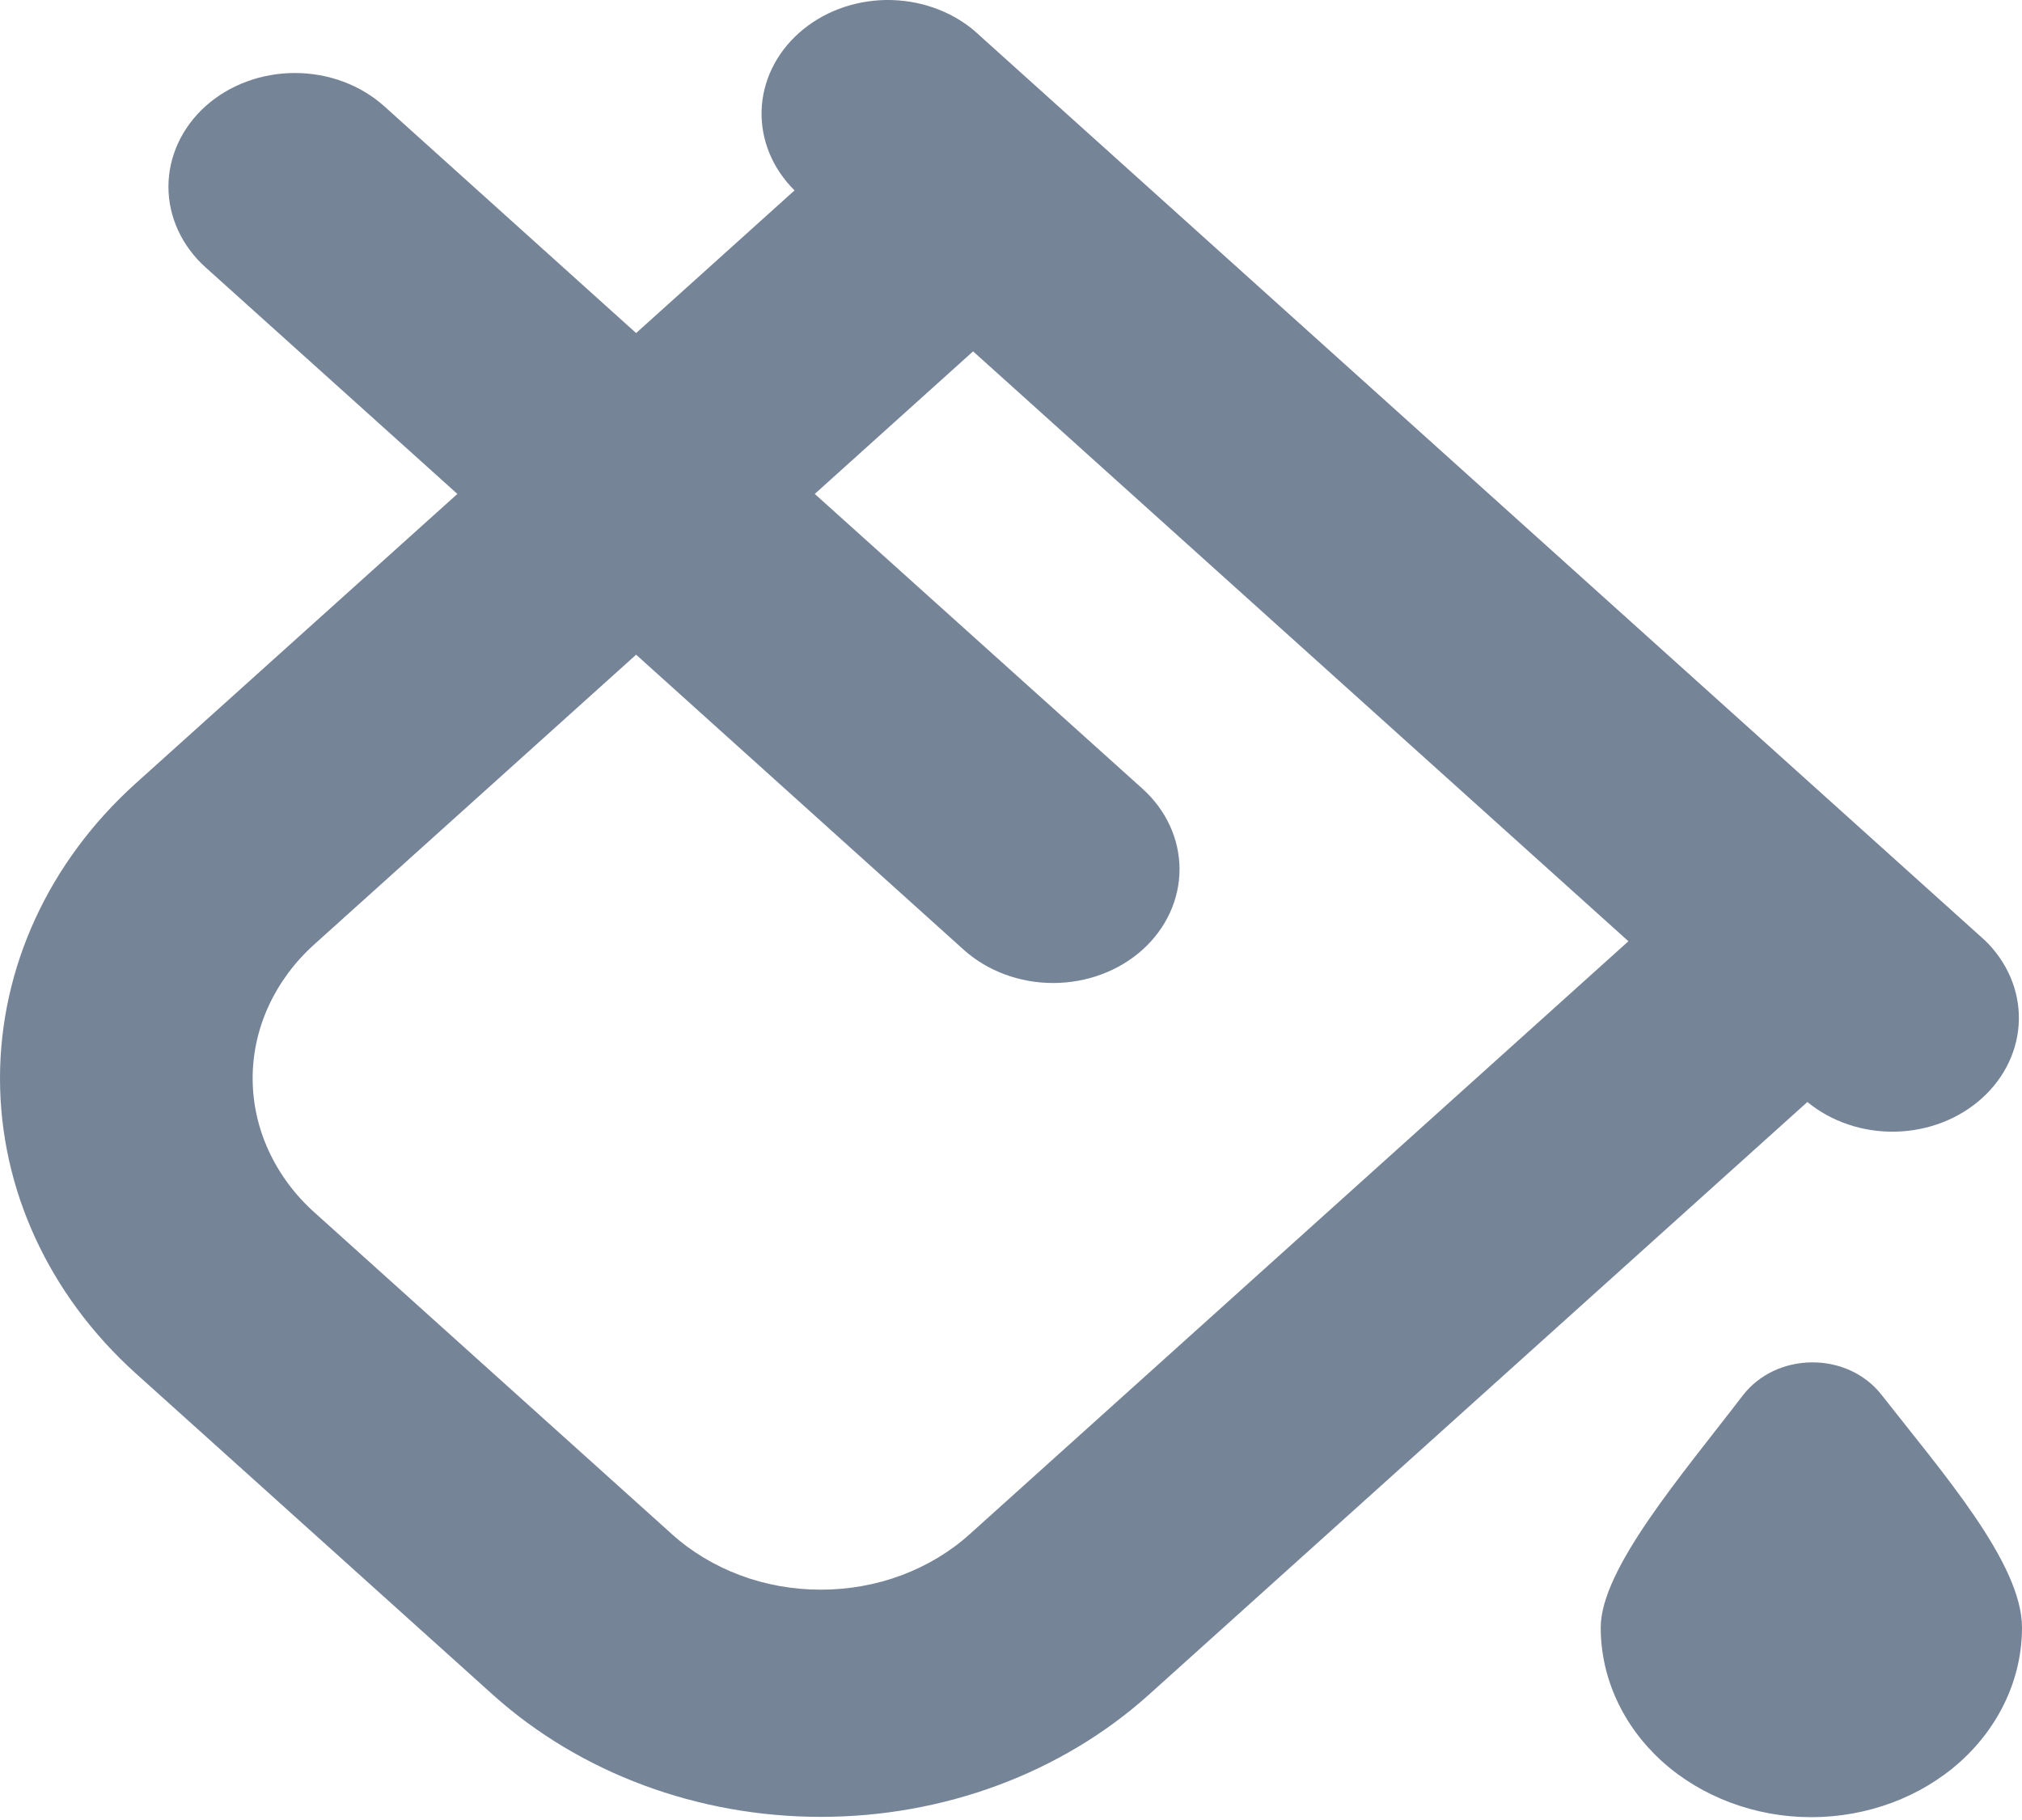
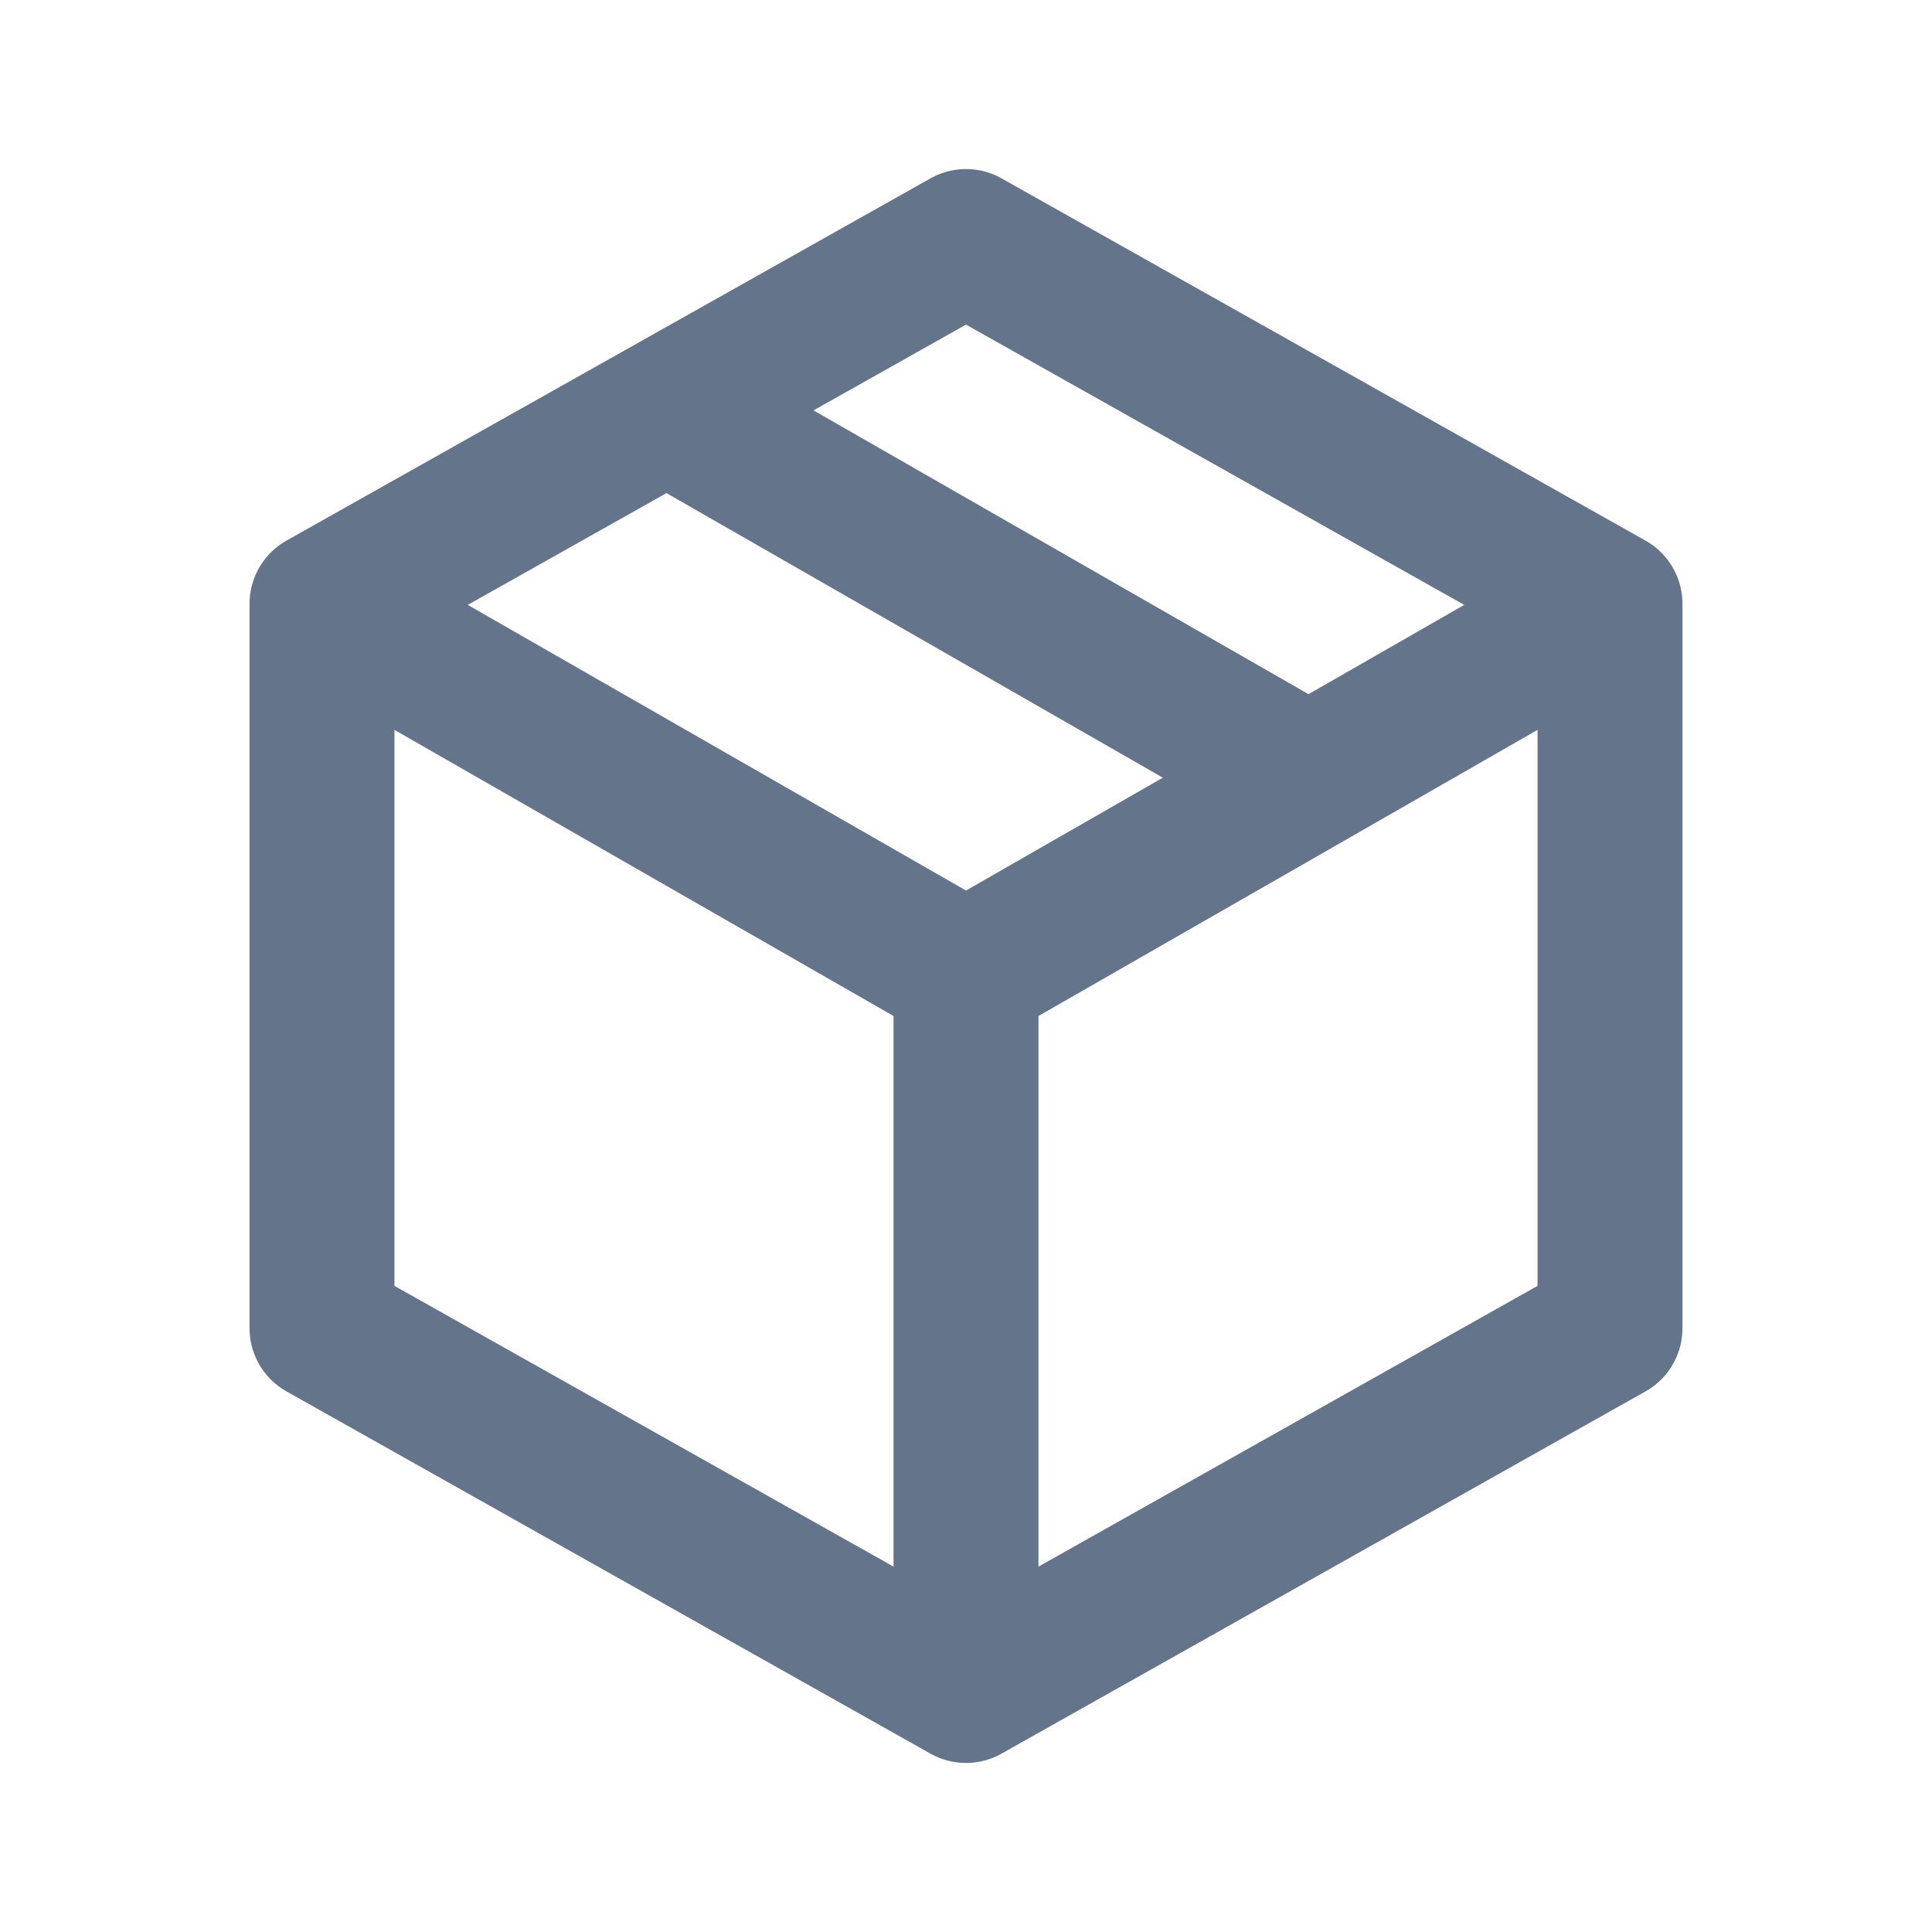
- <svg xmlns="http://www.w3.org/2000/svg" width="20" height="18" viewBox="0 0 20 18" fill="none">
-   <path d="M18.606 13.789C19.212 14.564 20 15.46 20 16.097C20 16.594 19.78 17.071 19.39 17.423C18.999 17.774 18.469 17.972 17.916 17.972C17.364 17.972 16.834 17.774 16.443 17.423C16.053 17.071 15.833 16.594 15.833 16.097C15.833 15.516 16.634 14.591 17.243 13.795C17.32 13.697 17.421 13.616 17.539 13.56C17.657 13.504 17.789 13.475 17.922 13.474C18.056 13.473 18.188 13.501 18.307 13.556C18.426 13.611 18.528 13.691 18.606 13.789ZM17.877 10.899L11.36 16.764C10.499 17.536 9.334 17.969 8.119 17.969C6.904 17.969 5.739 17.536 4.878 16.764L1.342 13.582C0.483 12.808 0 11.759 0 10.665C0 9.571 0.483 8.522 1.342 7.748L4.524 4.885L2.032 2.643C1.798 2.432 1.666 2.145 1.666 1.847C1.666 1.549 1.798 1.262 2.032 1.051C2.267 0.84 2.585 0.722 2.917 0.722C3.248 0.722 3.566 0.84 3.801 1.051L6.292 3.294L7.859 1.883C7.642 1.668 7.525 1.387 7.533 1.096C7.541 0.806 7.674 0.53 7.903 0.326C8.132 0.121 8.441 0.005 8.763 0C9.086 -0.004 9.398 0.103 9.634 0.301L19.634 9.301C19.854 9.514 19.974 9.795 19.969 10.085C19.964 10.375 19.834 10.653 19.607 10.859C19.38 11.065 19.073 11.185 18.751 11.192C18.428 11.2 18.115 11.094 17.877 10.899V10.899ZM16.107 9.309L9.625 3.475L8.059 4.885L11.301 7.801C11.535 8.012 11.667 8.299 11.667 8.597C11.667 8.895 11.535 9.182 11.301 9.393C11.066 9.604 10.748 9.722 10.416 9.722C10.085 9.722 9.767 9.604 9.532 9.393L6.292 6.475L3.11 9.339C2.916 9.513 2.763 9.72 2.658 9.947C2.553 10.175 2.499 10.418 2.499 10.665C2.499 10.911 2.553 11.155 2.658 11.382C2.763 11.61 2.916 11.817 3.11 11.991L6.646 15.173C6.839 15.347 7.069 15.485 7.322 15.58C7.574 15.674 7.845 15.722 8.119 15.722C8.393 15.722 8.664 15.674 8.916 15.58C9.169 15.485 9.399 15.347 9.592 15.173L16.107 9.309Z" fill="#64748B" fill-opacity="0.88" />
+ <svg xmlns="http://www.w3.org/2000/svg" width="20" height="20" viewBox="0 0 24 24" fill="none">
+   <path d="M4 7.5 12 3l8 4.5v9L12 21l-8-4.5v-9Z" stroke="#64748B" stroke-width="1.8" stroke-linejoin="round" />
+   <path d="m4.5 7.8 7.5 4.3 7.5-4.3M12 12.1V20.5" stroke="#64748B" stroke-width="1.8" stroke-linejoin="round" />
+   <path d="m8.3 5.1 7.5 4.3" stroke="#64748B" stroke-width="1.8" stroke-linecap="round" />
</svg>
